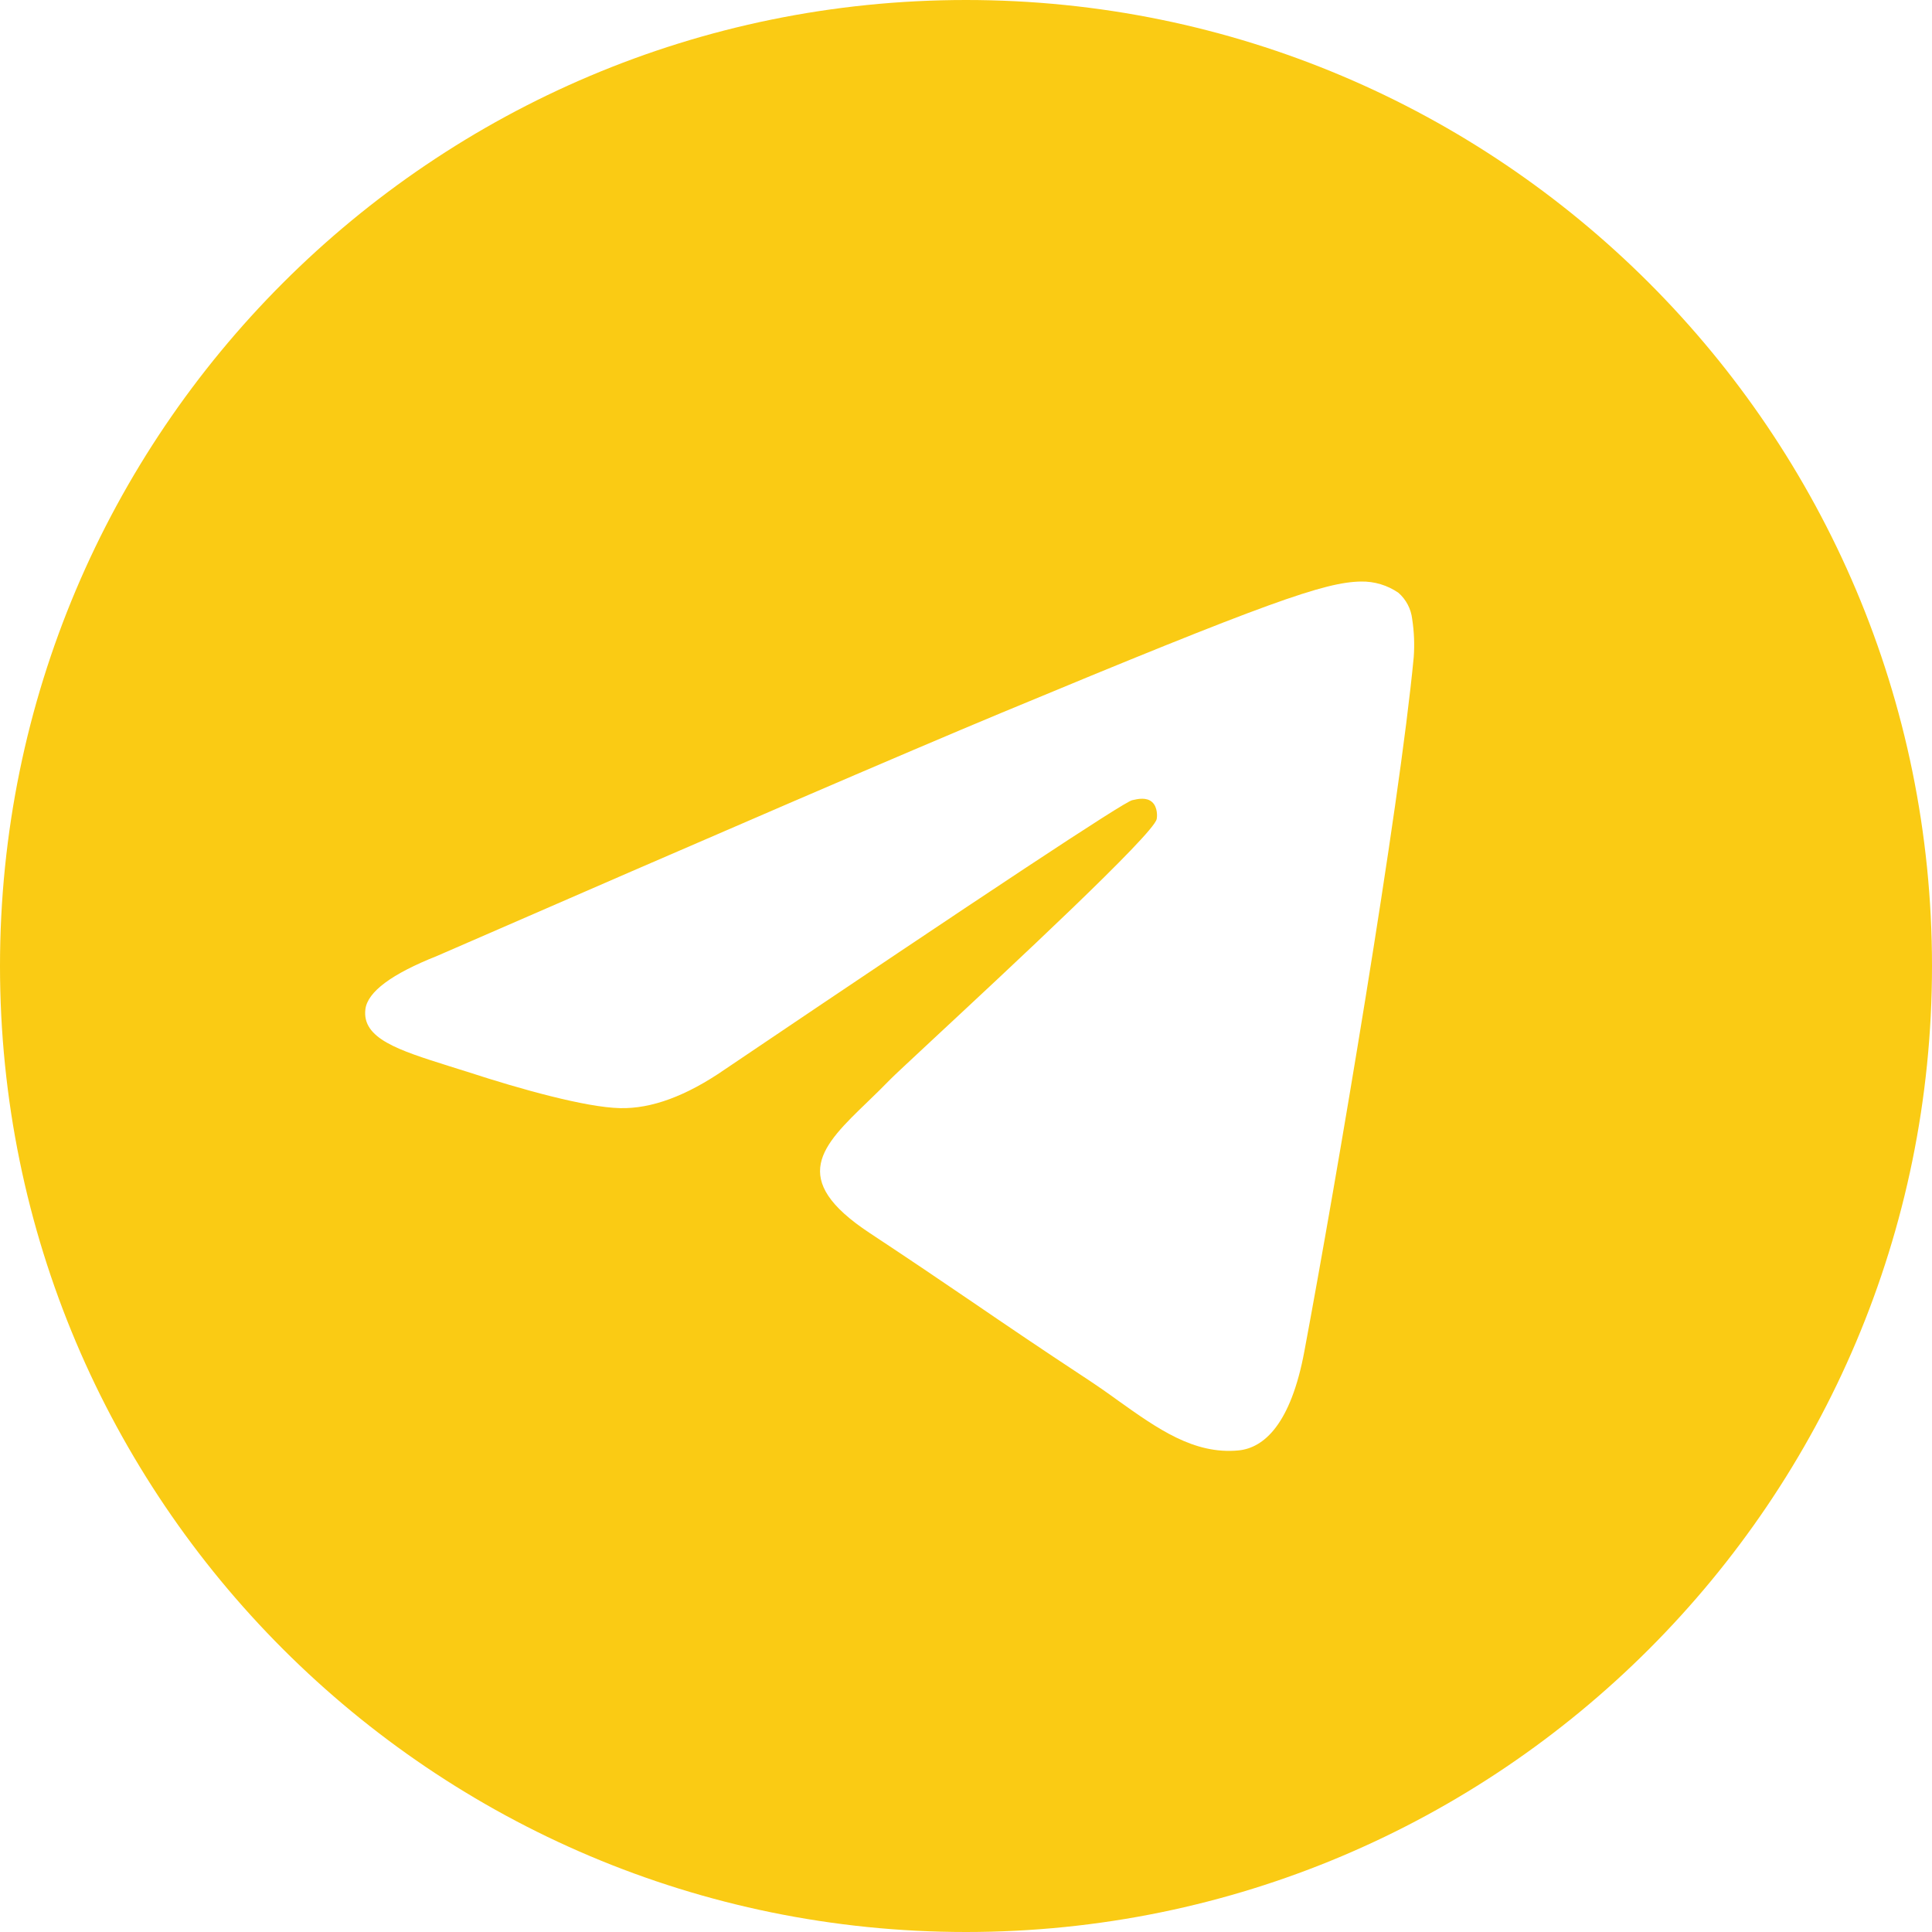
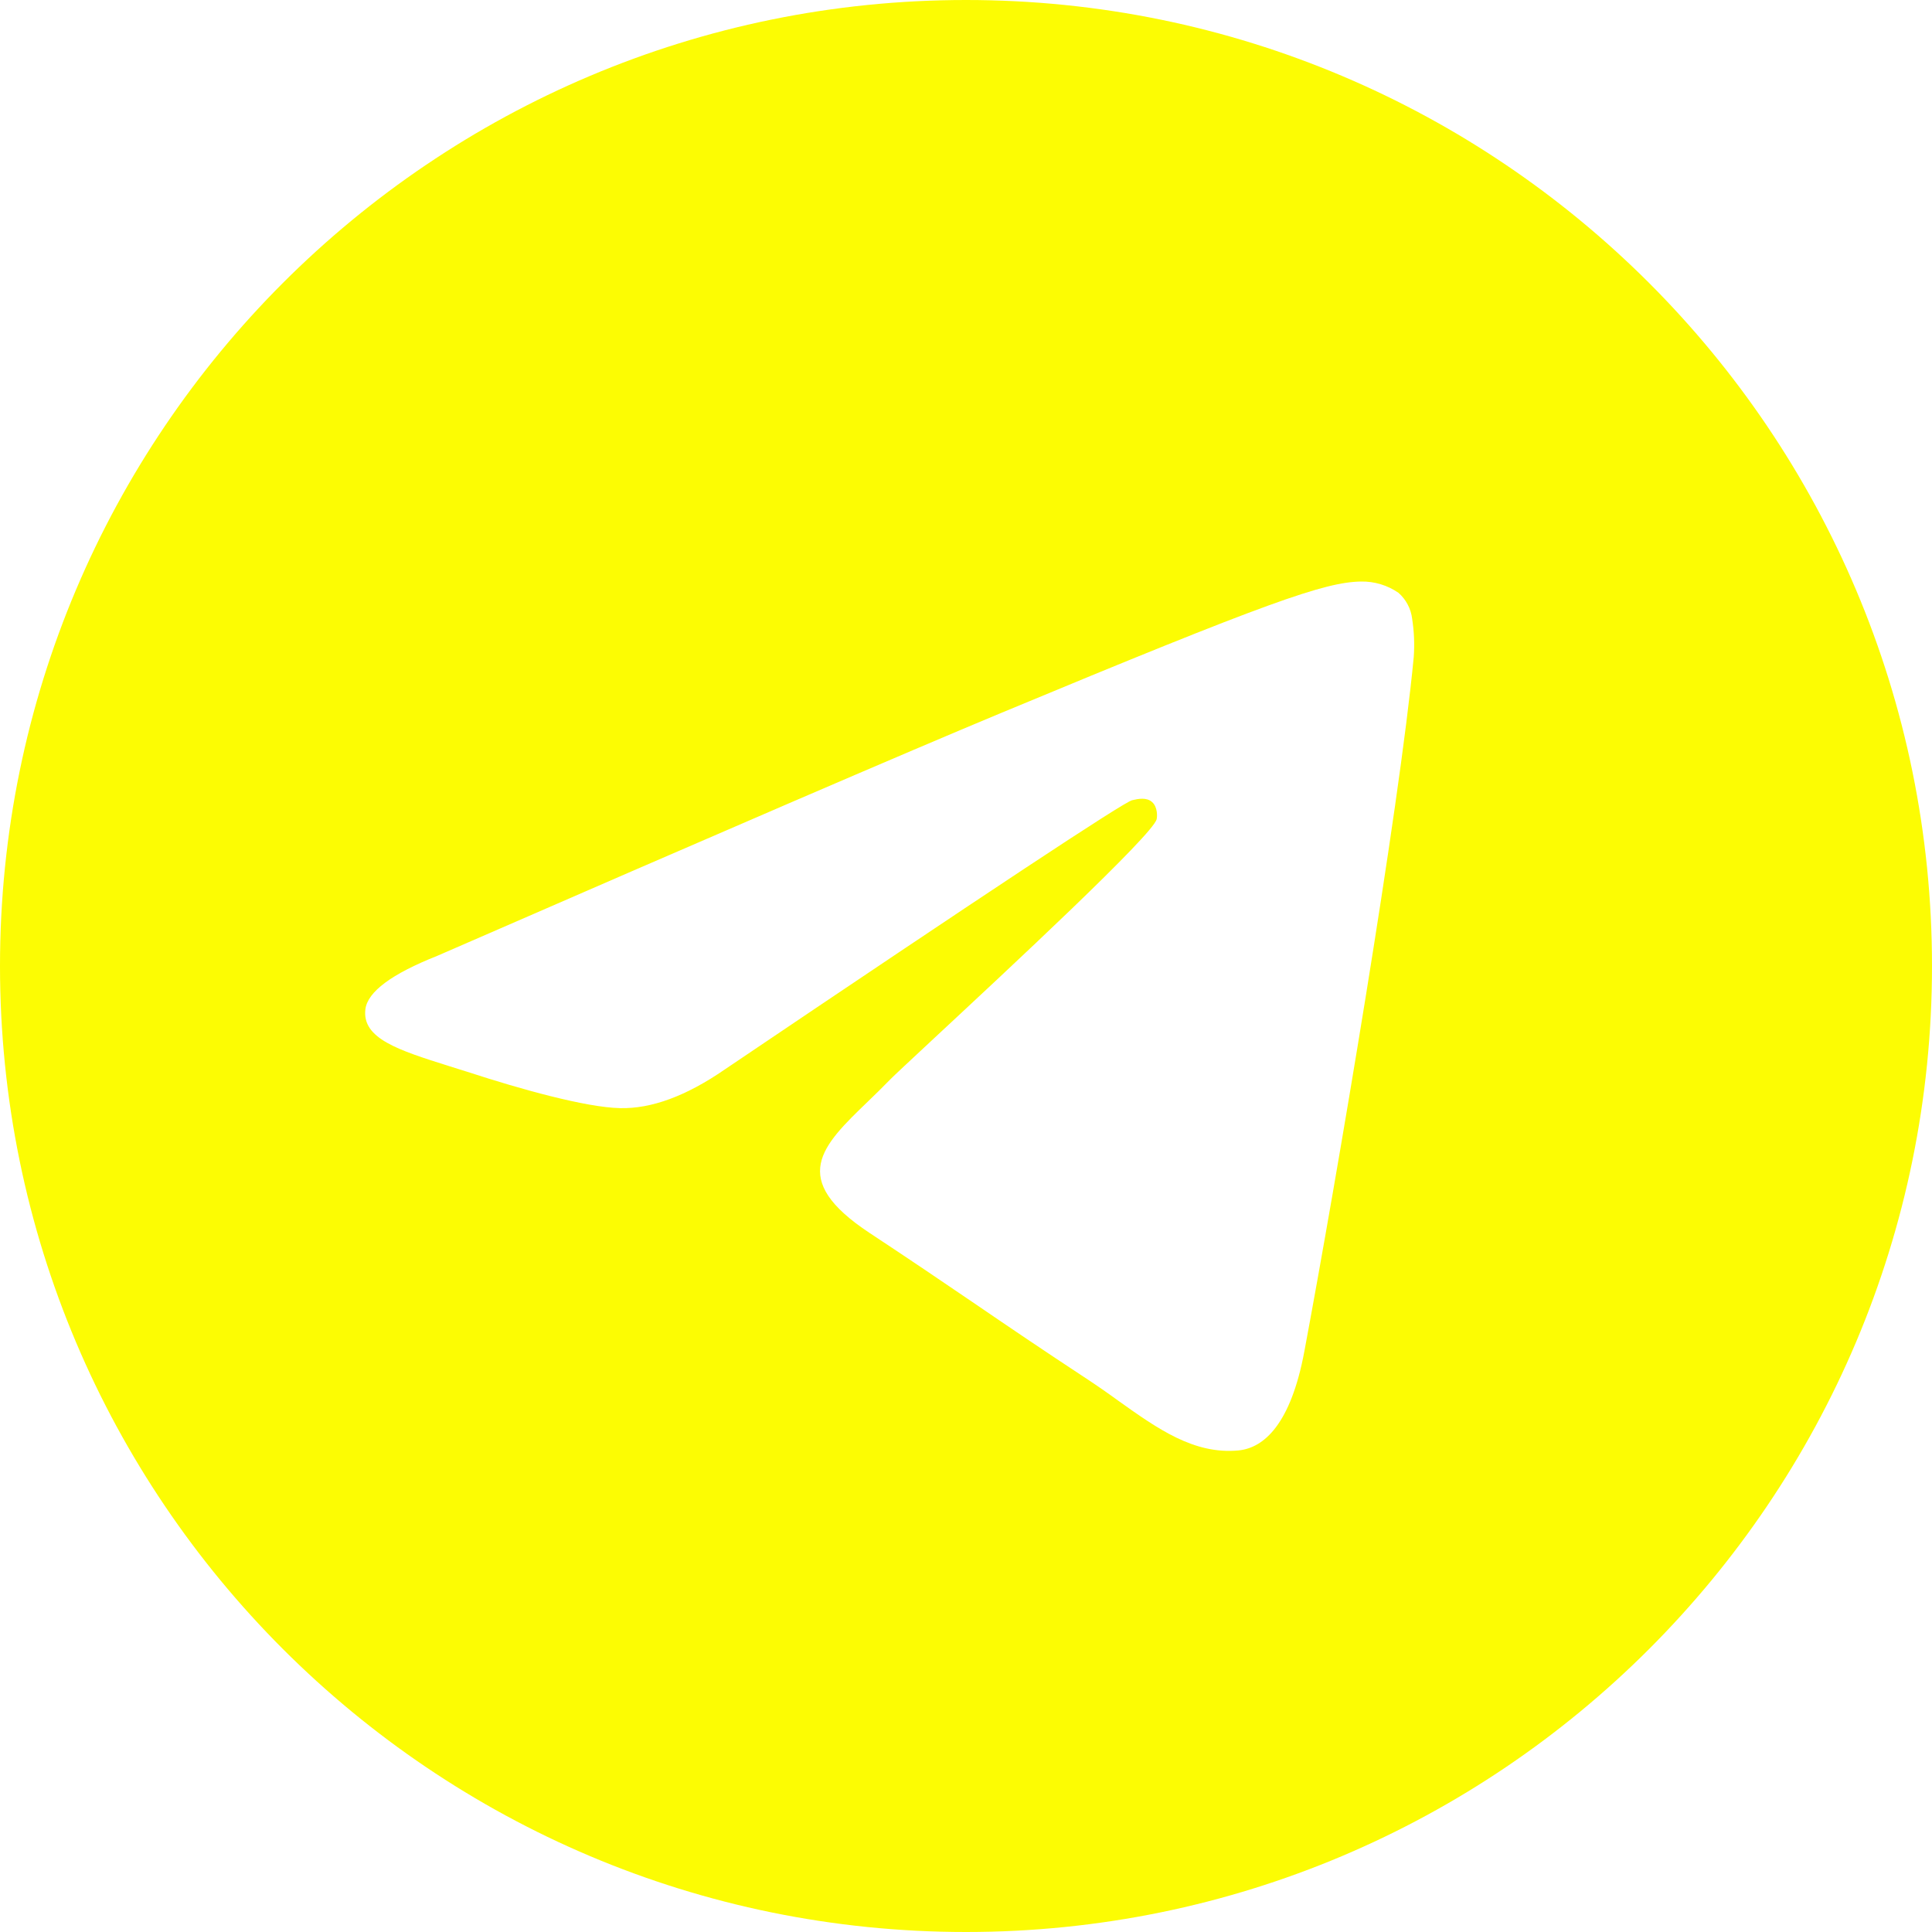
<svg xmlns="http://www.w3.org/2000/svg" width="64" height="64" viewBox="0 0 16 16">
-   <path fill="#facb14" d="M16 8A8 8 0 1 1 0 8a8 8 0 0 1 16 0M8.287 5.906q-1.168.486-4.666 2.01q-.567.225-.595.442c-.03.243.275.339.69.47l.175.055c.408.133.958.288 1.243.294q.39.01.868-.32q3.269-2.206 3.374-2.23c.05-.012.12-.026.166.016s.042.12.037.141c-.03.129-1.227 1.241-1.846 1.817c-.193.18-.33.307-.358.336a8 8 0 0 1-.188.186c-.38.366-.664.64.015 1.088c.327.216.589.393.85.571c.284.194.568.387.936.629q.14.092.27.187c.331.236.63.448.997.414c.214-.02.435-.22.547-.82c.265-1.417.786-4.486.906-5.751a1.4 1.4 0 0 0-.013-.315a.34.34 0 0 0-.114-.217a.53.53 0 0 0-.31-.093c-.3.005-.763.166-2.984 1.09" />
+   <path fill="#FCFC03" d="M16 8A8 8 0 1 1 0 8a8 8 0 0 1 16 0M8.287 5.906q-1.168.486-4.666 2.01q-.567.225-.595.442c-.03.243.275.339.69.47l.175.055c.408.133.958.288 1.243.294q.39.01.868-.32q3.269-2.206 3.374-2.23c.05-.012.12-.026.166.016s.042.12.037.141c-.03.129-1.227 1.241-1.846 1.817c-.193.18-.33.307-.358.336a8 8 0 0 1-.188.186c-.38.366-.664.64.015 1.088c.327.216.589.393.85.571c.284.194.568.387.936.629q.14.092.27.187c.331.236.63.448.997.414c.214-.02.435-.22.547-.82c.265-1.417.786-4.486.906-5.751a1.4 1.4 0 0 0-.013-.315a.34.34 0 0 0-.114-.217a.53.53 0 0 0-.31-.093c-.3.005-.763.166-2.984 1.09" />
</svg>
